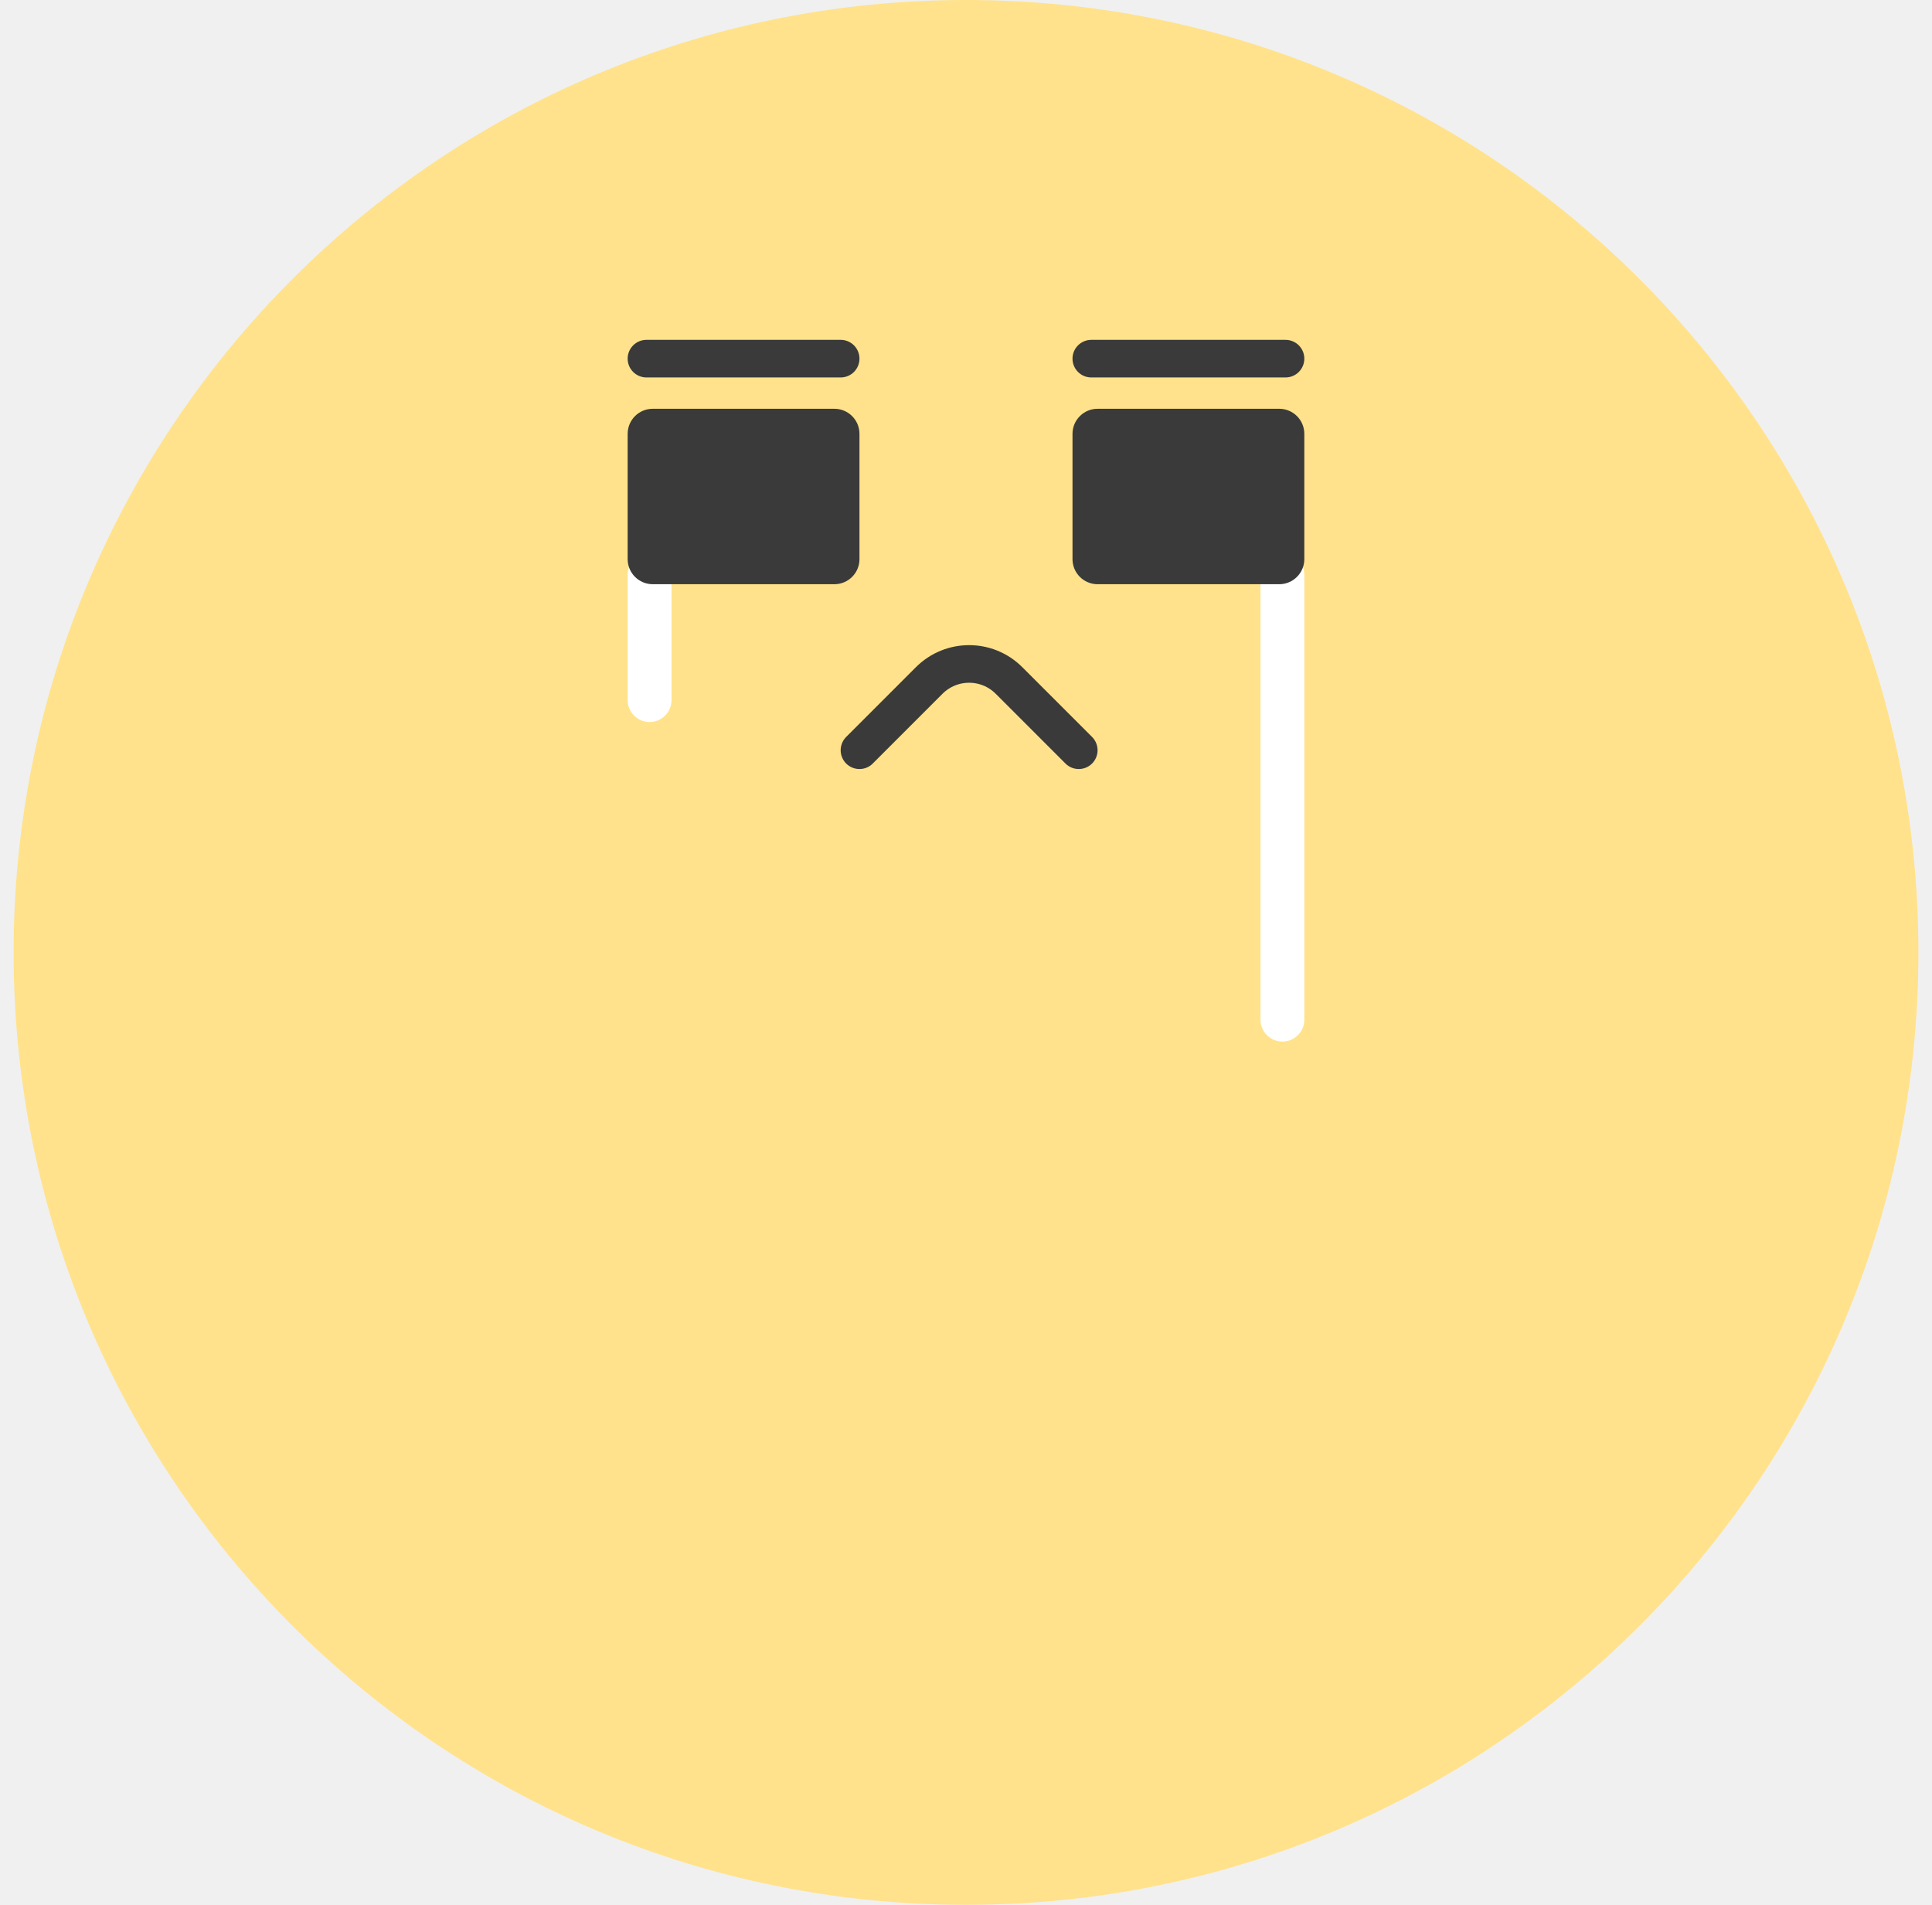
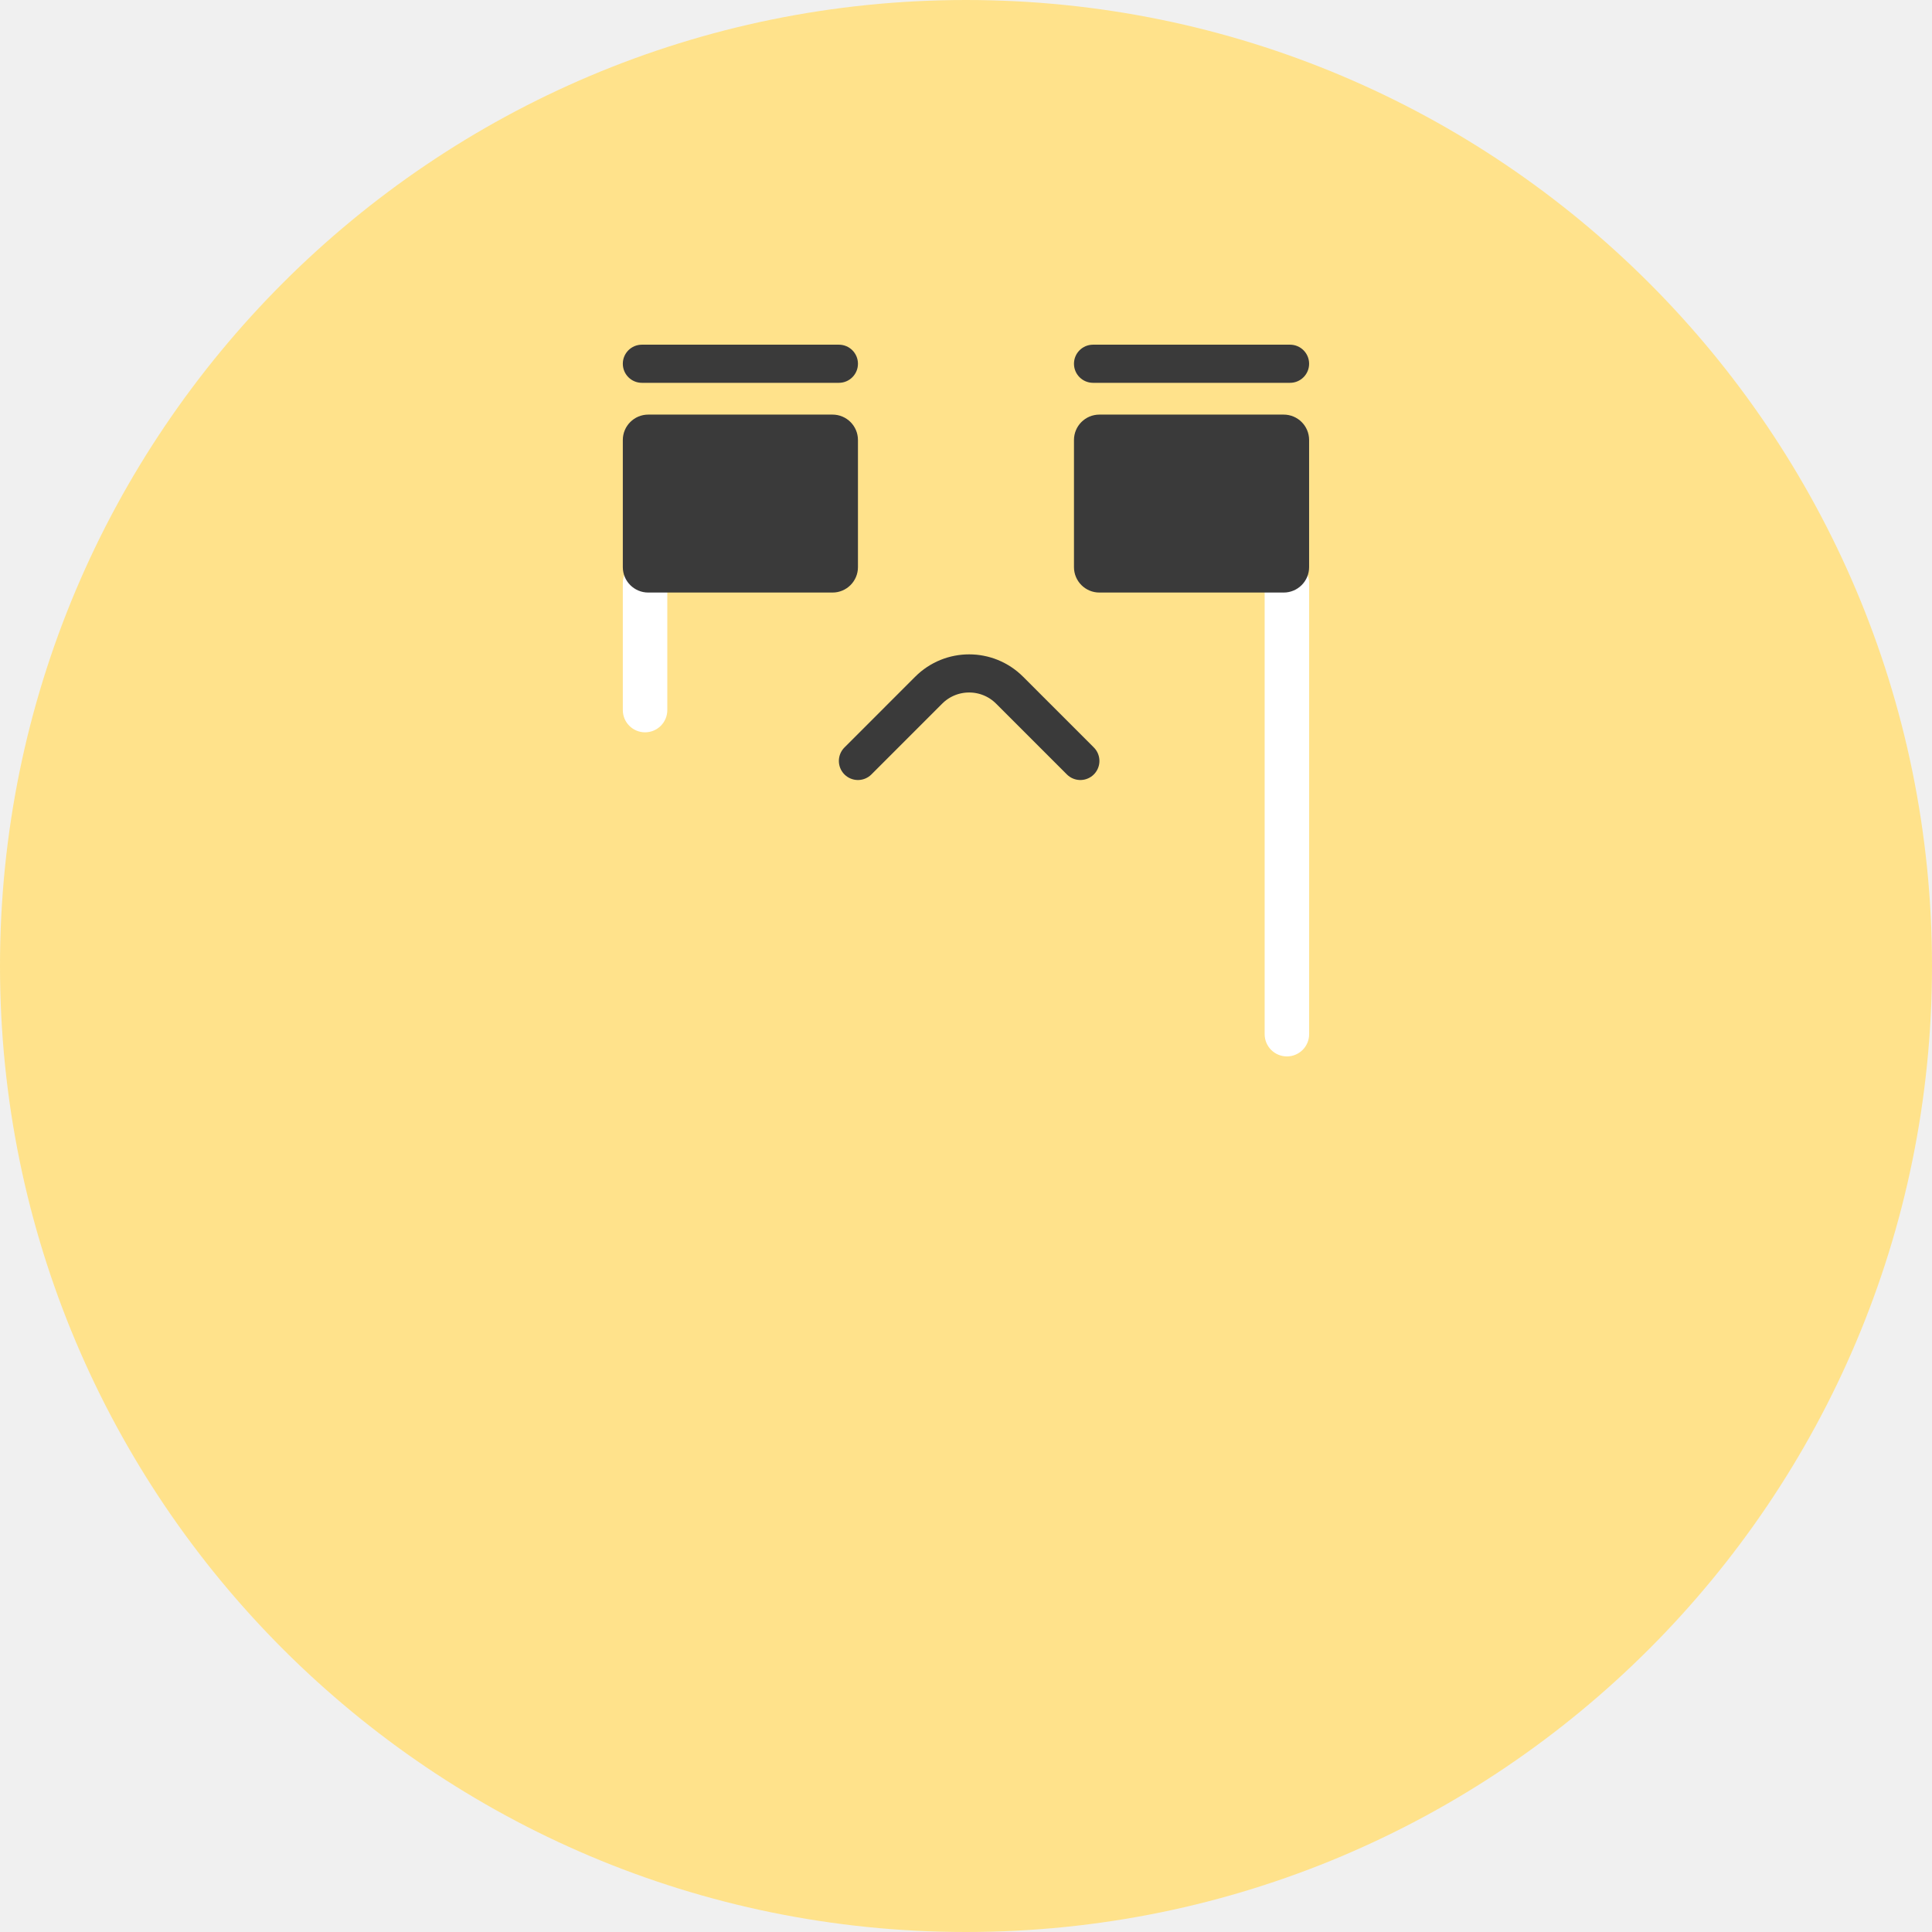
- <svg xmlns="http://www.w3.org/2000/svg" width="71" height="70" viewBox="0 0 71 70" fill="none">
-   <mask id="mask0_2956_7177" style="mask-type:alpha" maskUnits="userSpaceOnUse" x="0" y="0" width="71" height="70">
-     <circle cx="35.5" cy="35" r="35" fill="#FFE28B" />
+ <svg xmlns="http://www.w3.org/2000/svg" width="300" height="300" viewBox="0 0 300 300" fill="none">
+   <mask id="mask0_4609_23648" style="mask-type:alpha" maskUnits="userSpaceOnUse" x="0" y="0" width="300" height="300">
+     <circle cx="150" cy="150" r="150" fill="#FFE28B" />
  </mask>
-   <g mask="url(#mask0_2956_7177)">
-     <g filter="url(#filter0_d_2956_7177)">
-       <path d="M19.733 -3.28C24.696 -18.554 46.304 -18.554 51.267 -3.28C53.486 3.551 59.852 8.175 67.034 8.175C83.094 8.175 89.772 28.726 76.779 38.166C70.968 42.388 68.537 49.871 70.756 56.702C75.719 71.975 58.237 84.677 45.245 75.237C39.434 71.015 31.566 71.015 25.755 75.237C12.763 84.677 -4.719 71.975 0.244 56.702C2.463 49.871 0.032 42.388 -5.779 38.166C-18.772 28.726 -12.094 8.175 3.966 8.175C11.148 8.175 17.514 3.551 19.733 -3.28Z" fill="#FFE28B" />
+   <g mask="url(#mask0_4609_23648)">
+     <g filter="url(#filter0_d_4609_23648)">
+       <path d="M82.422 -14.058C103.691 -79.518 196.299 -79.518 217.568 -14.058V-14.058C227.08 15.216 254.361 35.037 285.142 35.037V35.037C353.97 35.037 382.588 123.112 326.904 163.569V163.569C302.002 181.661 291.582 213.731 301.094 243.006V243.006C322.363 308.465 247.441 362.899 191.758 322.443V322.443C166.855 304.35 133.135 304.35 108.233 322.443V322.443C52.549 362.899 -22.372 308.465 -1.103 243.006V243.006C8.409 213.731 -2.012 181.661 -26.914 163.569V163.569C-82.597 123.112 -53.98 35.037 14.849 35.037V35.037C45.63 35.037 72.91 15.216 82.422 -14.058V-14.058Z" fill="#FFE28B" />
    </g>
-     <rect x="23.066" y="20.317" width="1.612" height="6.217" rx="0.806" fill="white" />
-     <rect x="46.322" y="20.317" width="1.612" height="17.96" rx="0.806" fill="white" />
-     <rect x="23.066" y="15.022" width="8.519" height="6.447" rx="0.921" fill="#3A3A3A" />
-     <rect x="23.066" y="12.489" width="8.519" height="1.382" rx="0.691" fill="#3A3A3A" />
-     <rect x="39.414" y="15.022" width="8.519" height="6.447" rx="0.921" fill="#3A3A3A" />
-     <rect x="39.414" y="12.489" width="8.519" height="1.382" rx="0.691" fill="#3A3A3A" />
-     <path d="M31.585 27.57L34.149 25.006C34.959 24.197 36.271 24.197 37.08 25.006L39.644 27.57" stroke="#3A3A3A" stroke-width="1.382" stroke-linecap="round" />
+     <rect x="96.711" y="87.07" width="6.908" height="26.644" rx="3.454" fill="white" />
+     <rect x="196.375" y="87.07" width="6.908" height="76.971" rx="3.454" fill="white" />
+     <rect x="96.711" y="64.379" width="36.512" height="27.631" rx="3.947" fill="#3A3A3A" />
+     <rect x="96.711" y="53.523" width="36.512" height="5.921" rx="2.96" fill="#3A3A3A" />
+     <rect x="166.766" y="64.379" width="36.512" height="27.631" rx="3.947" fill="#3A3A3A" />
+     <rect x="166.766" y="53.523" width="36.512" height="5.921" rx="2.96" fill="#3A3A3A" />
+     <path d="M133.219 118.16L144.208 107.171C147.676 103.702 153.3 103.702 156.768 107.171L167.757 118.16" stroke="#3A3A3A" stroke-width="5.921" stroke-linecap="round" />
  </g>
  <defs>
-     <filter id="filter0_d_2956_7177" x="-14.486" y="-16.578" width="99.973" height="96.898" filterUnits="userSpaceOnUse" color-interpolation-filters="sRGB">
+     <filter id="filter0_d_4609_23648" x="-64.23" y="-71.047" width="428.453" height="415.277" filterUnits="userSpaceOnUse" color-interpolation-filters="sRGB">
      <feFlood flood-opacity="0" result="BackgroundImageFix" />
      <feColorMatrix in="SourceAlpha" type="matrix" values="0 0 0 0 0 0 0 0 0 0 0 0 0 0 0 0 0 0 127 0" result="hardAlpha" />
      <feOffset />
-       <feGaussianBlur stdDeviation="0.921" />
+       <feGaussianBlur stdDeviation="3.947" />
      <feComposite in2="hardAlpha" operator="out" />
      <feColorMatrix type="matrix" values="0 0 0 0 1 0 0 0 0 0.943 0 0 0 0 0.773 0 0 0 1 0" />
-       <feBlend mode="normal" in2="BackgroundImageFix" result="effect1_dropShadow_2956_7177" />
-       <feBlend mode="normal" in="SourceGraphic" in2="effect1_dropShadow_2956_7177" result="shape" />
+       <feBlend mode="normal" in2="BackgroundImageFix" result="effect1_dropShadow_4609_23648" />
+       <feBlend mode="normal" in="SourceGraphic" in2="effect1_dropShadow_4609_23648" result="shape" />
    </filter>
  </defs>
</svg>
